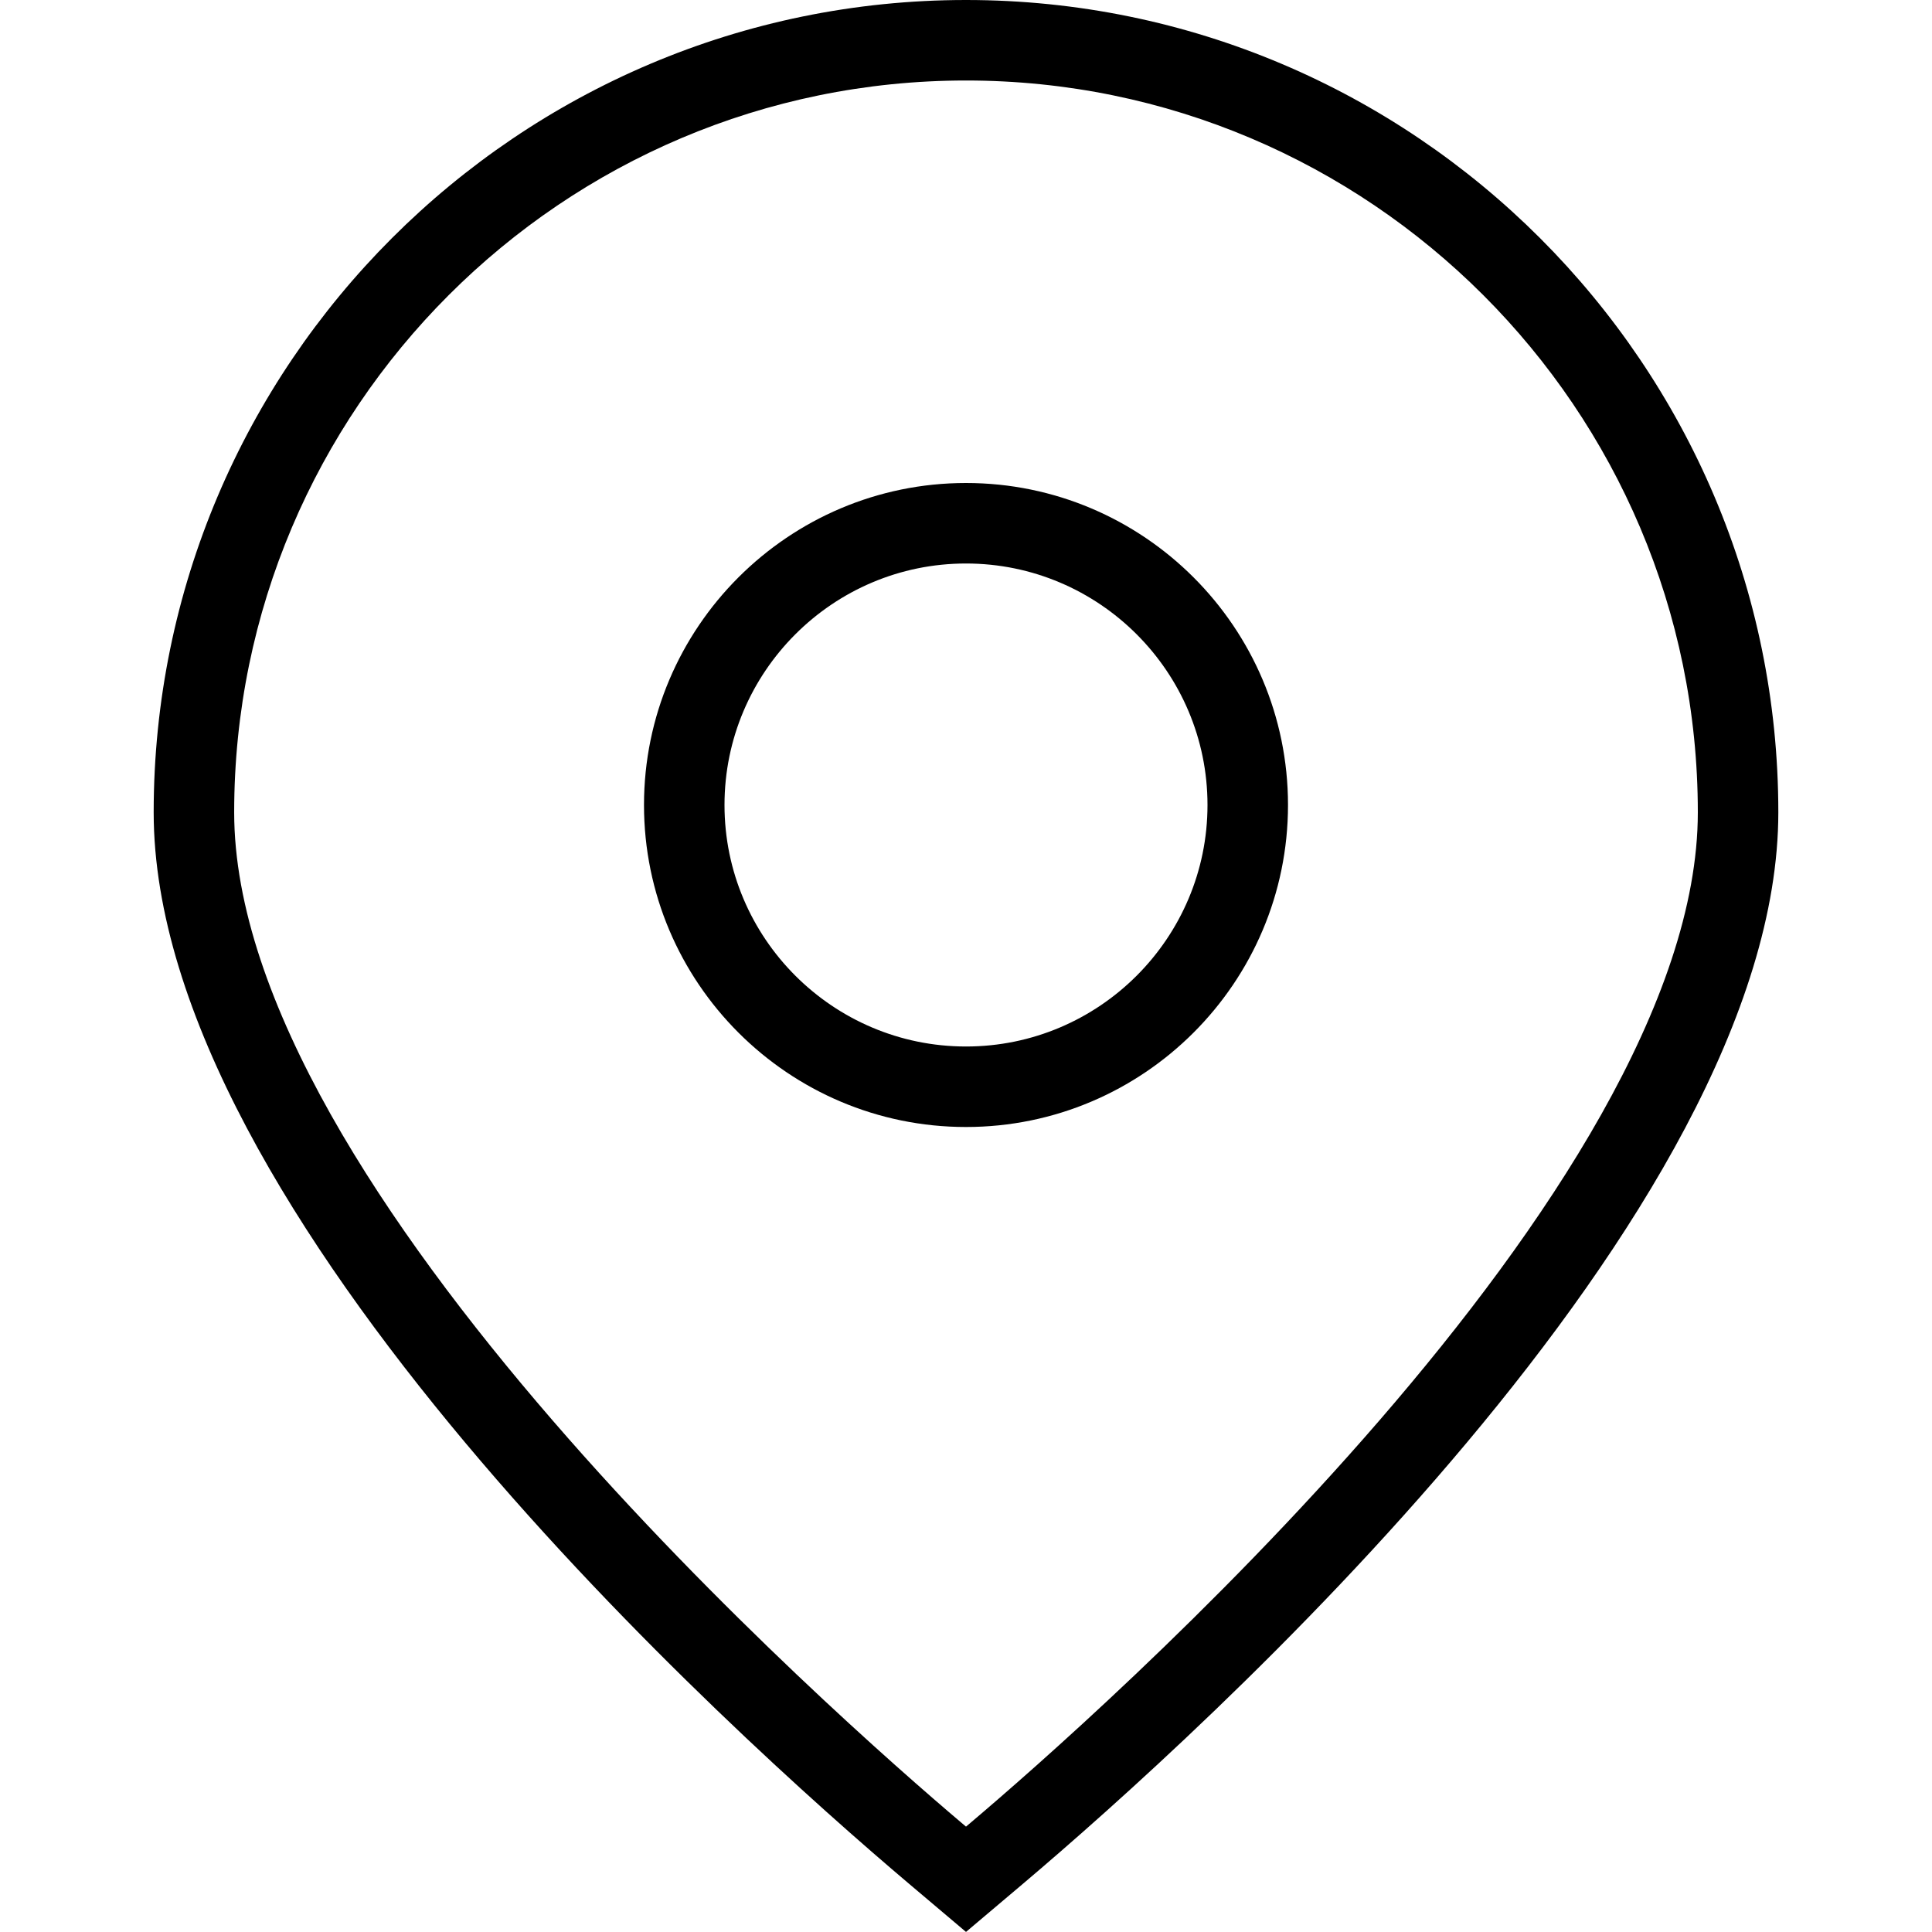
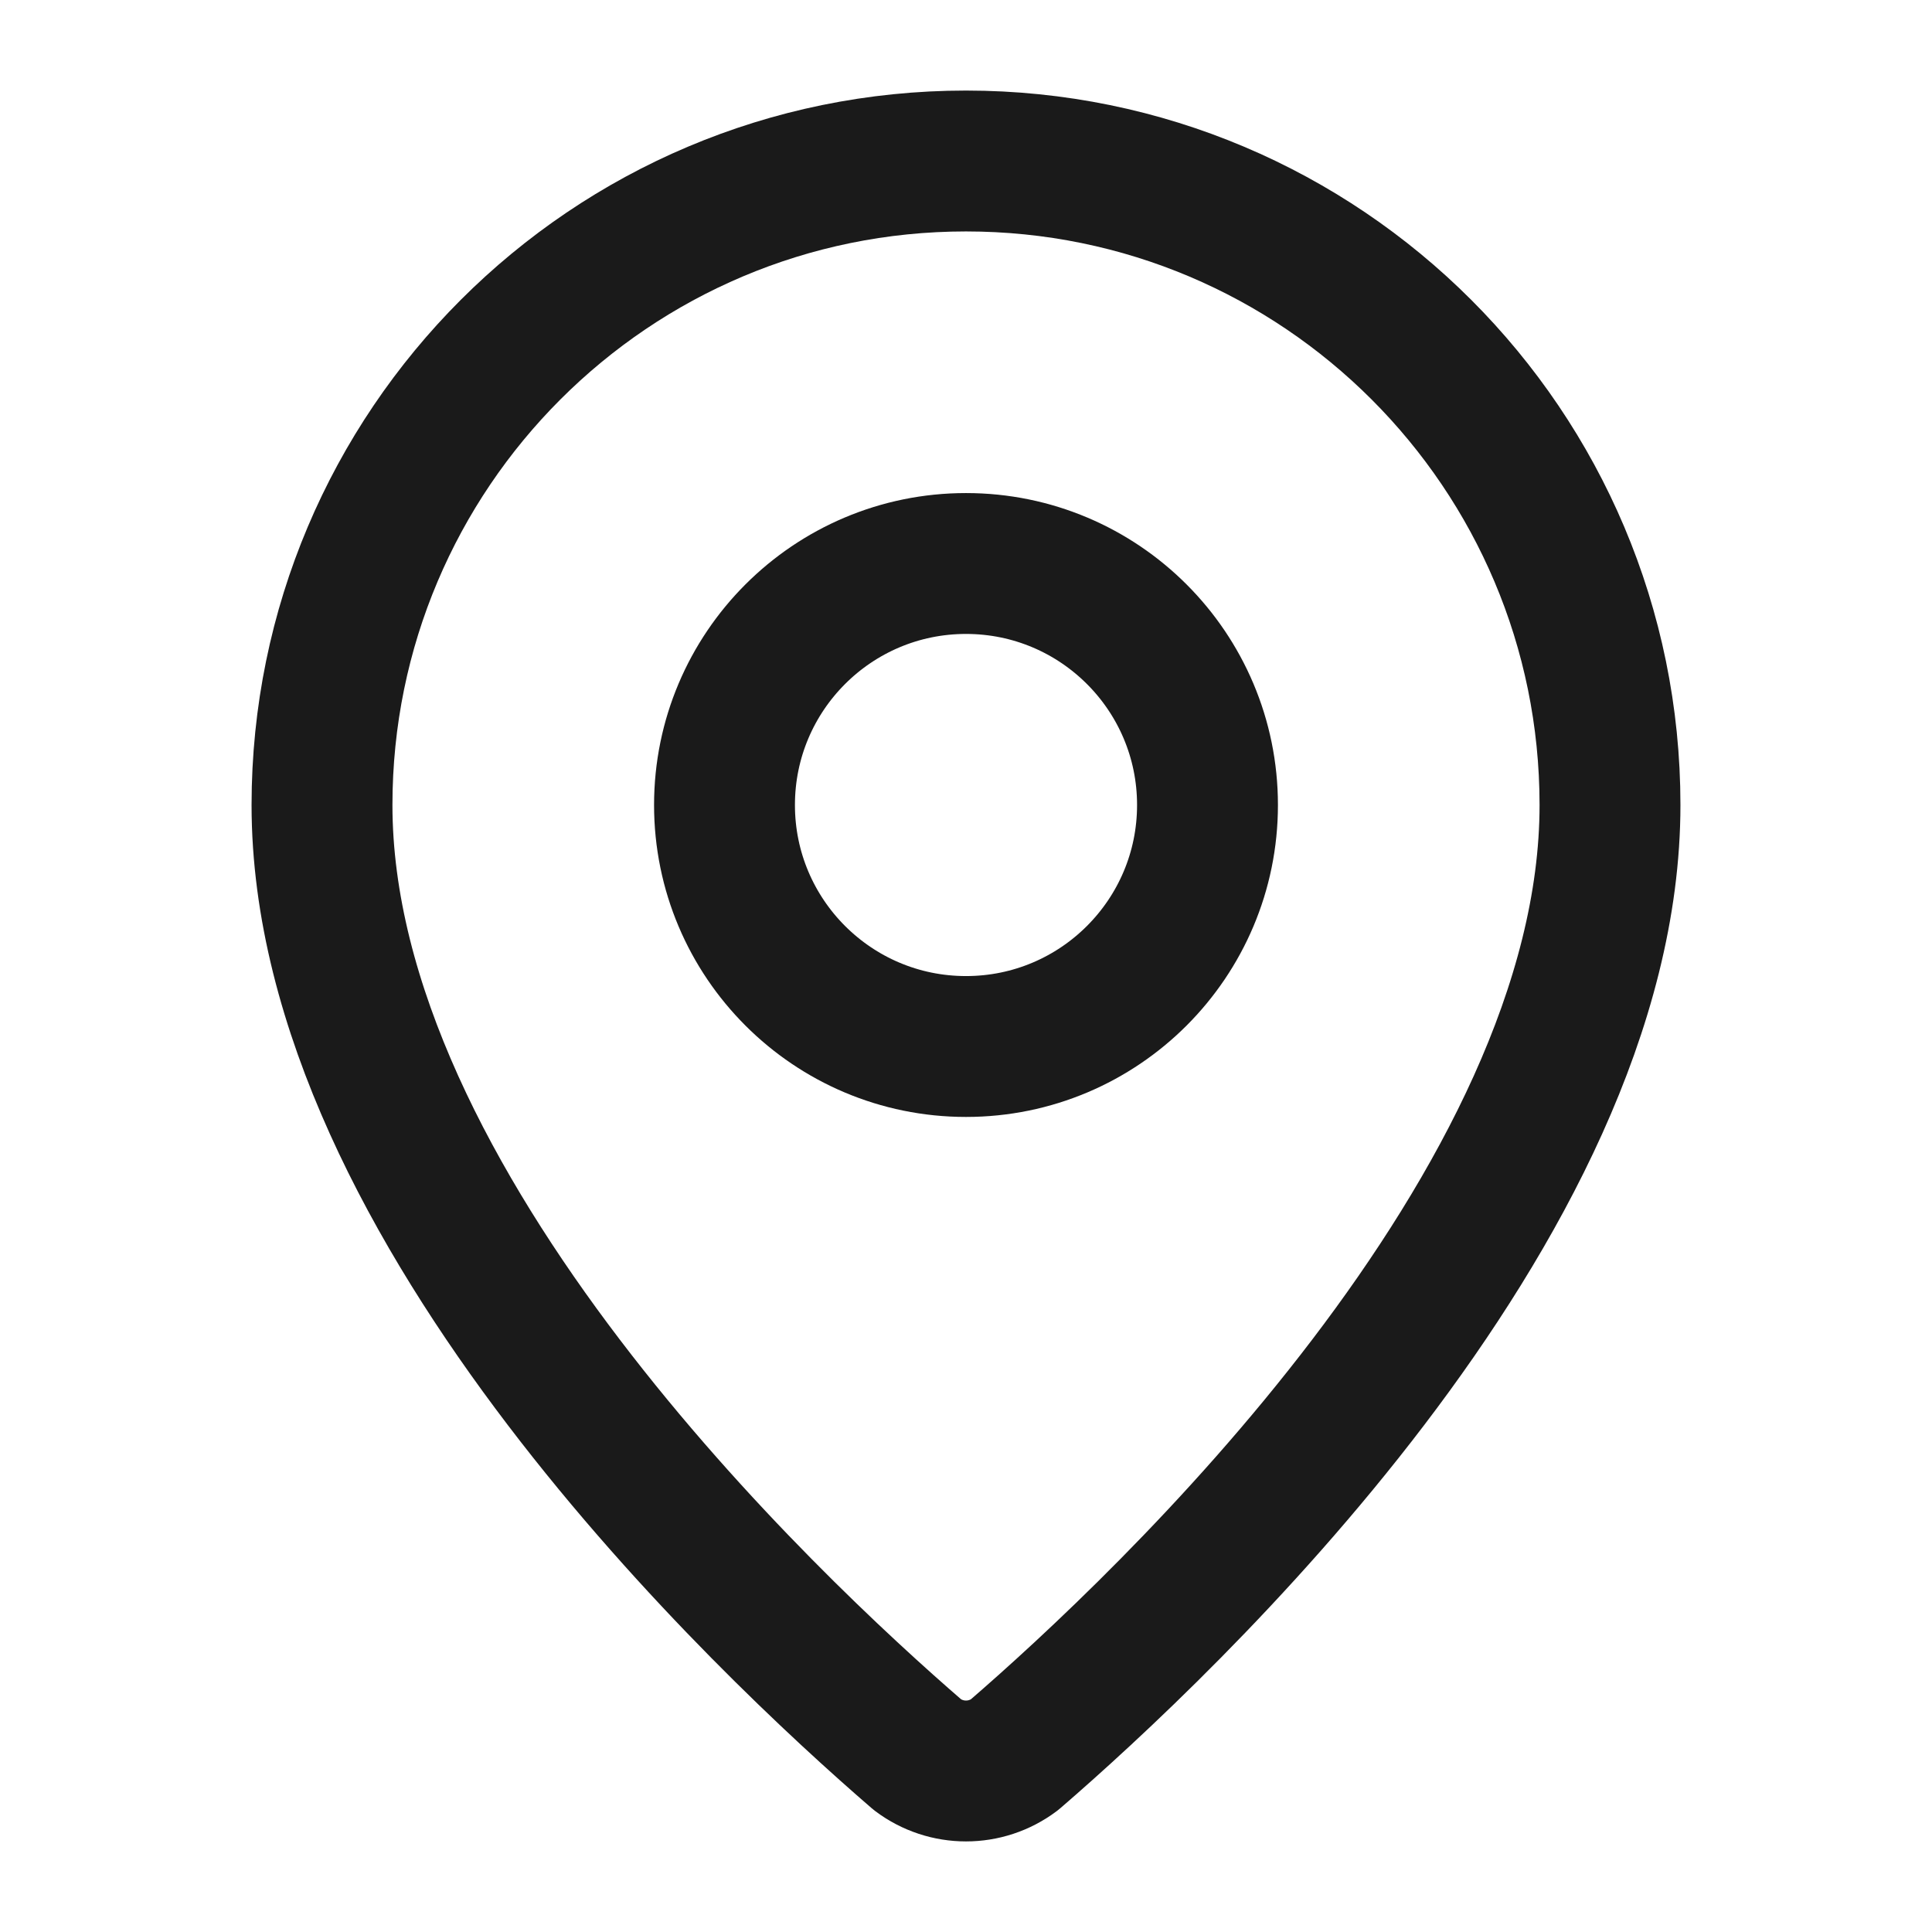
- <svg xmlns="http://www.w3.org/2000/svg" id="Layer_1" data-name="Layer 1" viewBox="0 0 24 24">
-   <path d="M12,23.999l-.704-.595C9.094,21.541,1.909,15.076,1.909,10.091,1.909,4.527,6.436,0,12,0s10.091,4.527,10.091,10.091c0,4.985-7.185,11.45-9.387,13.313l-.704,.595ZM12,1C6.987,1,2.909,5.078,2.909,10.091c0,4.672,7.524,11.273,9.032,12.55l.059,.05,.059-.05c1.508-1.276,9.032-7.878,9.032-12.55,0-5.013-4.078-9.091-9.091-9.091Z" />
-   <path d="M12,14c-2.206,0-4-1.794-4-4s1.794-4,4-4,4,1.794,4,4-1.794,4-4,4Zm0-7c-1.654,0-3,1.346-3,3s1.346,3,3,3,3-1.346,3-3-1.346-3-3-3Z" />
+ <svg xmlns="http://www.w3.org/2000/svg" viewBox="0 0 24 24" fill="none" stroke="#1a1a1a" stroke-width="1.75" stroke-linecap="round" stroke-linejoin="round">
+   <path d="M20 10c0 4.993-5.539 10.193-7.399 11.799a1 1 0 0 1-1.202 0C9.539 20.193 4 14.993 4 10a8 8 0 0 1 16 0" />
+   <circle cx="12" cy="10" r="3" />
</svg>
